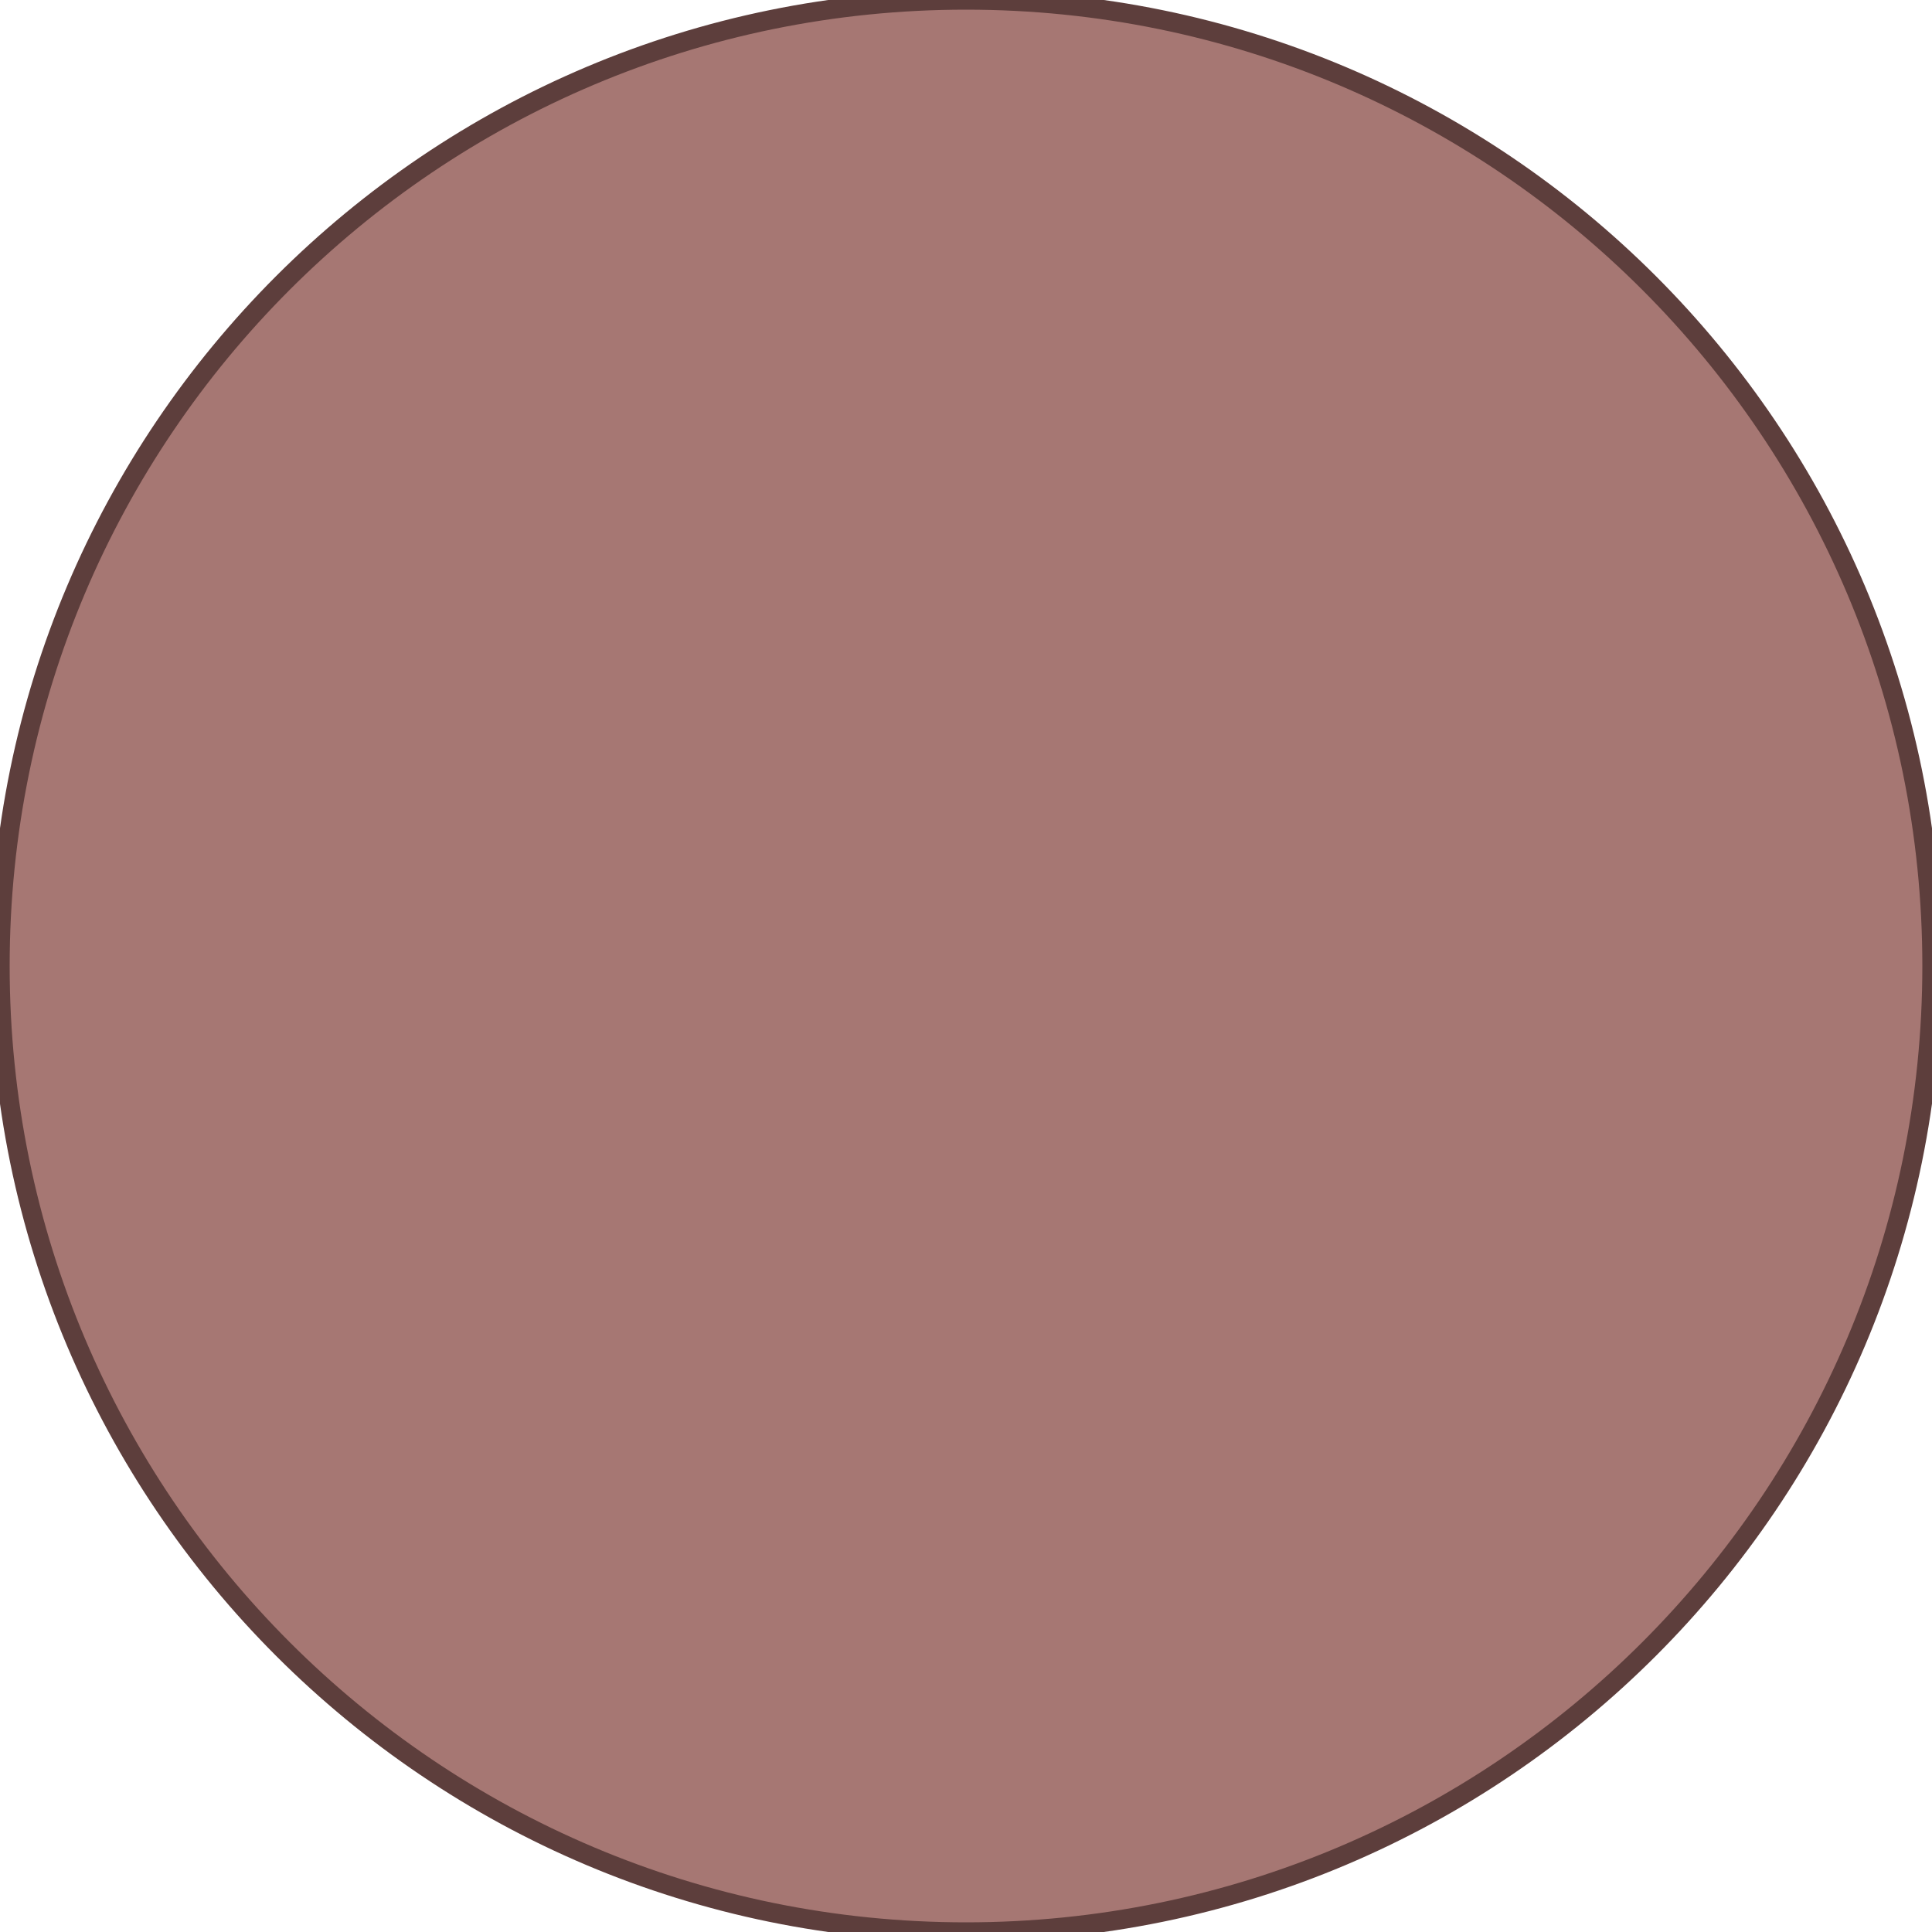
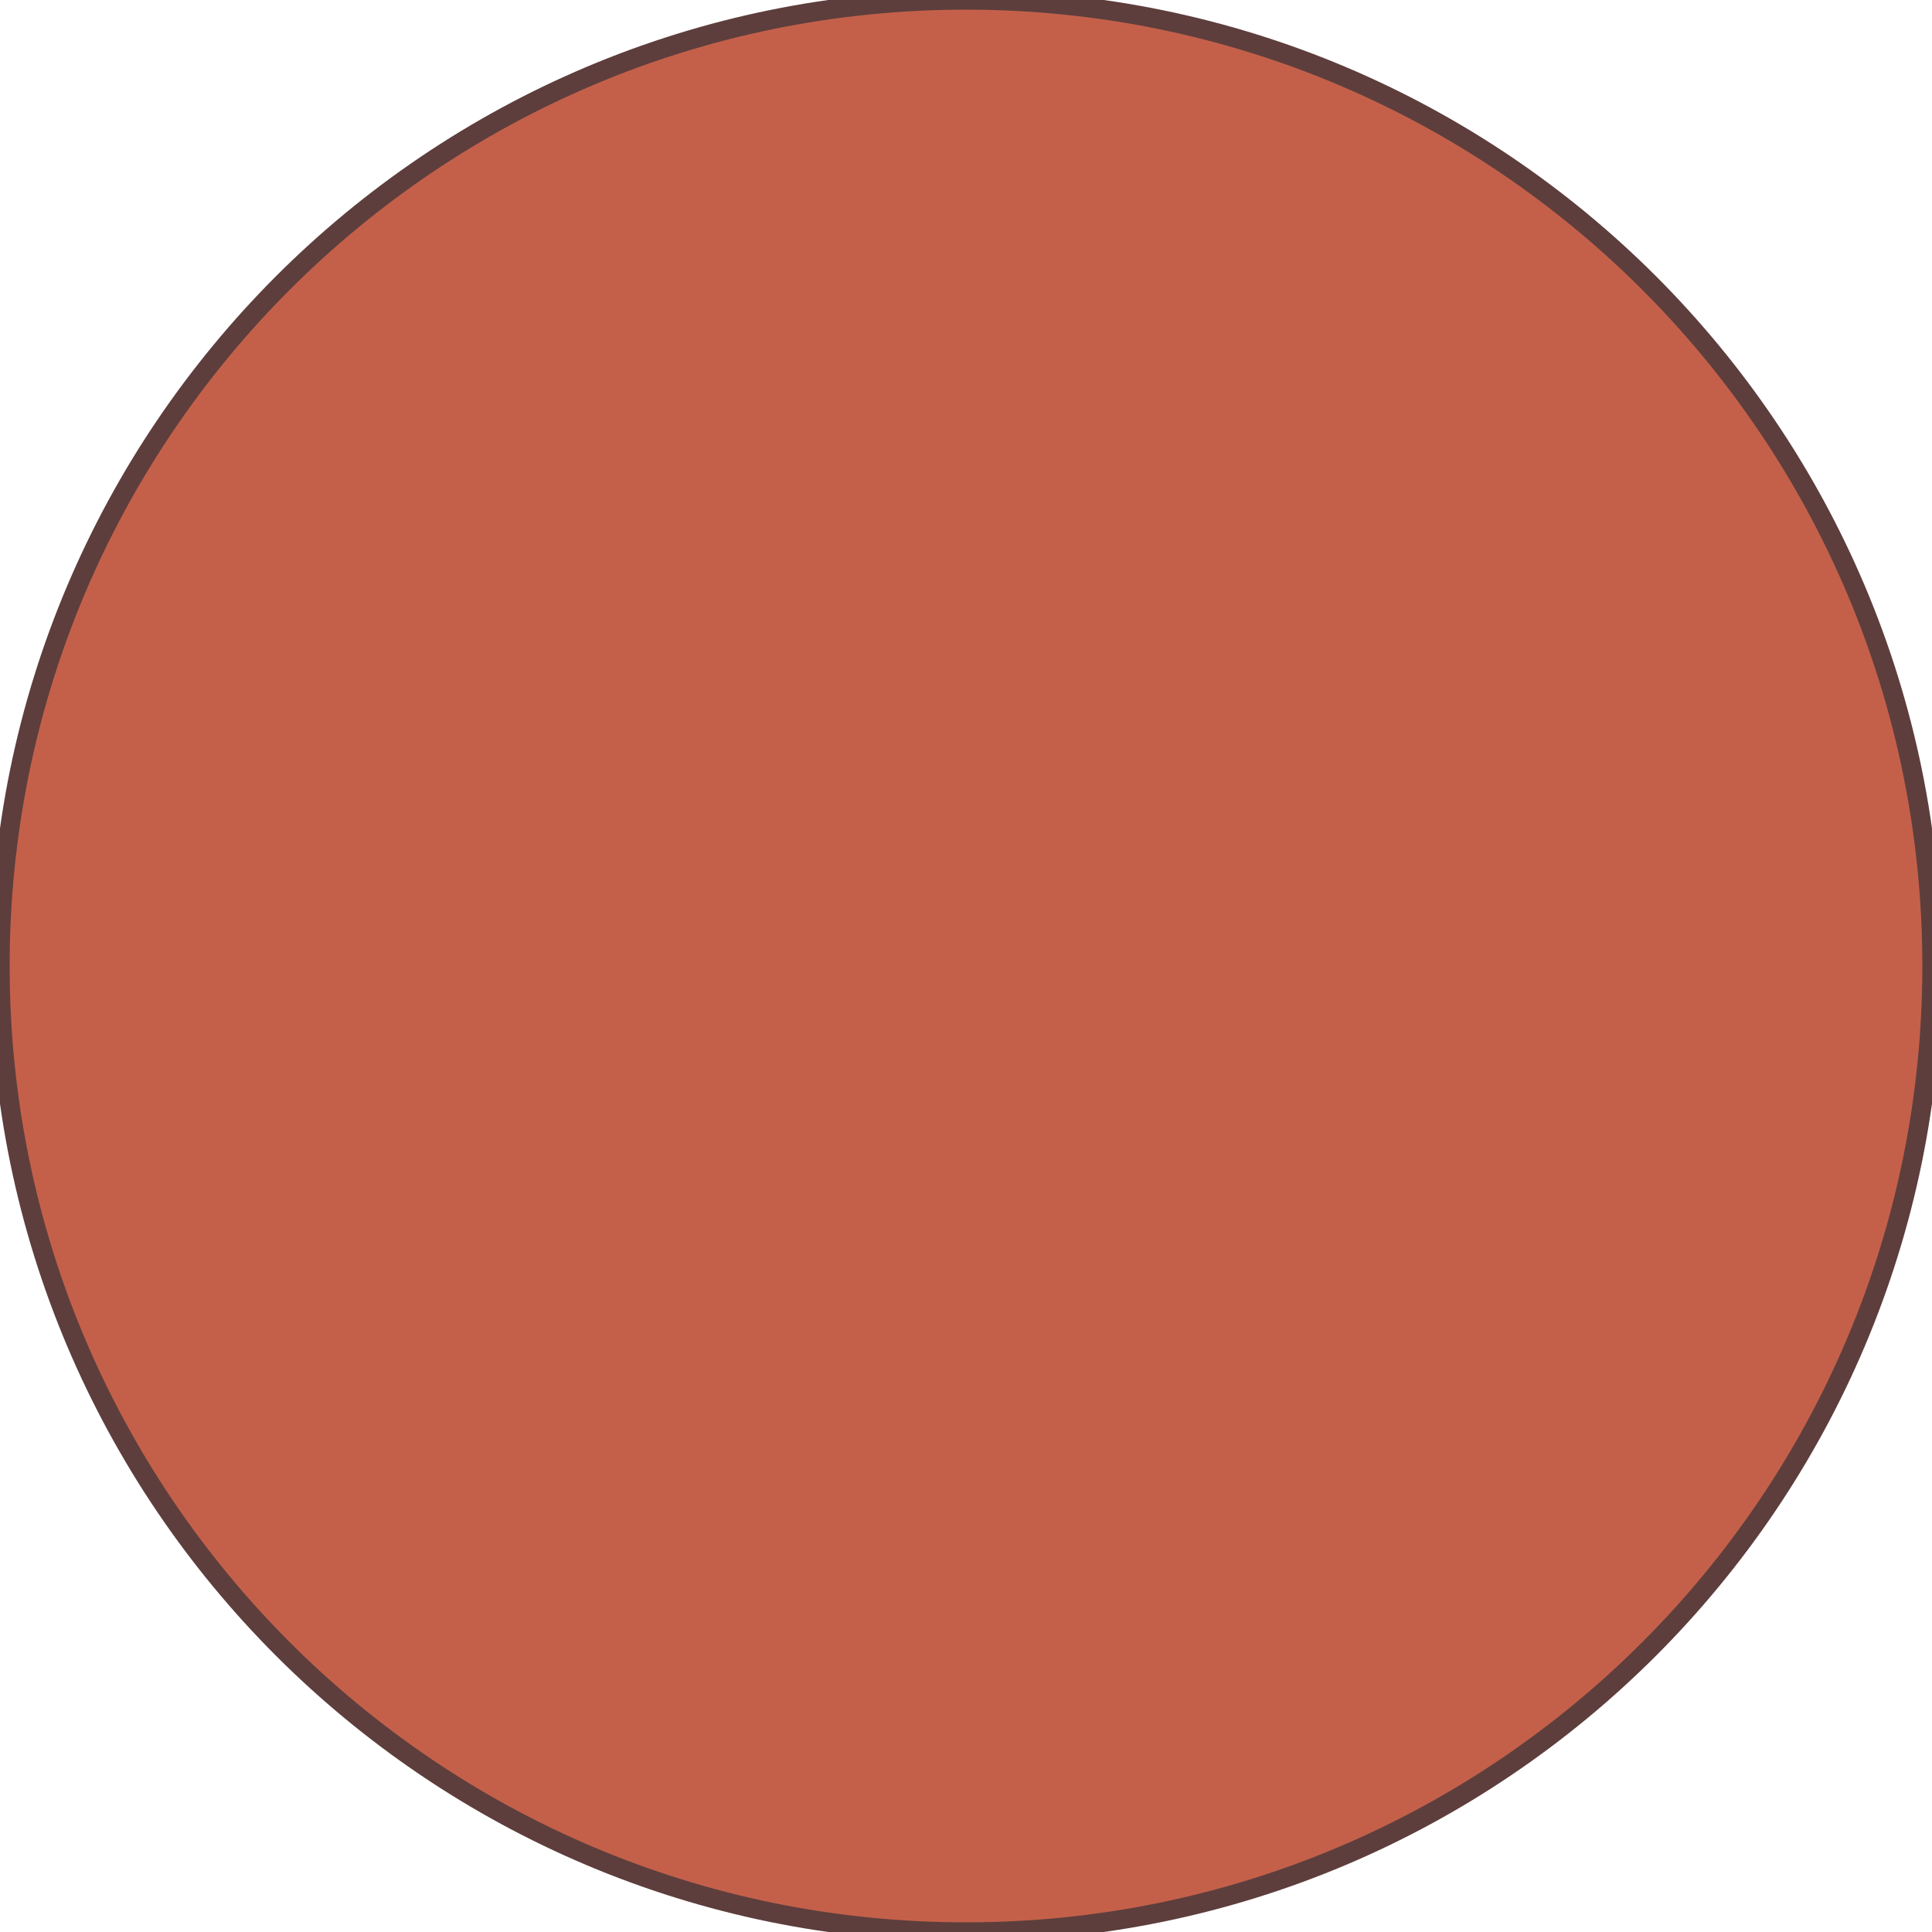
<svg xmlns="http://www.w3.org/2000/svg" width="100%" height="100%" viewBox="0 0 100 100">
-   <circle fill="#762E29" cx="50" cy="50" r="50" fill-opacity="0.65" stroke="#5D3E3C" stroke-width="1" />
+   <circle fill="#B5391D" cx="50" cy="50" r="50" fill-opacity="0.8" stroke="#5D3E3C" stroke-width="1" />
</svg>
